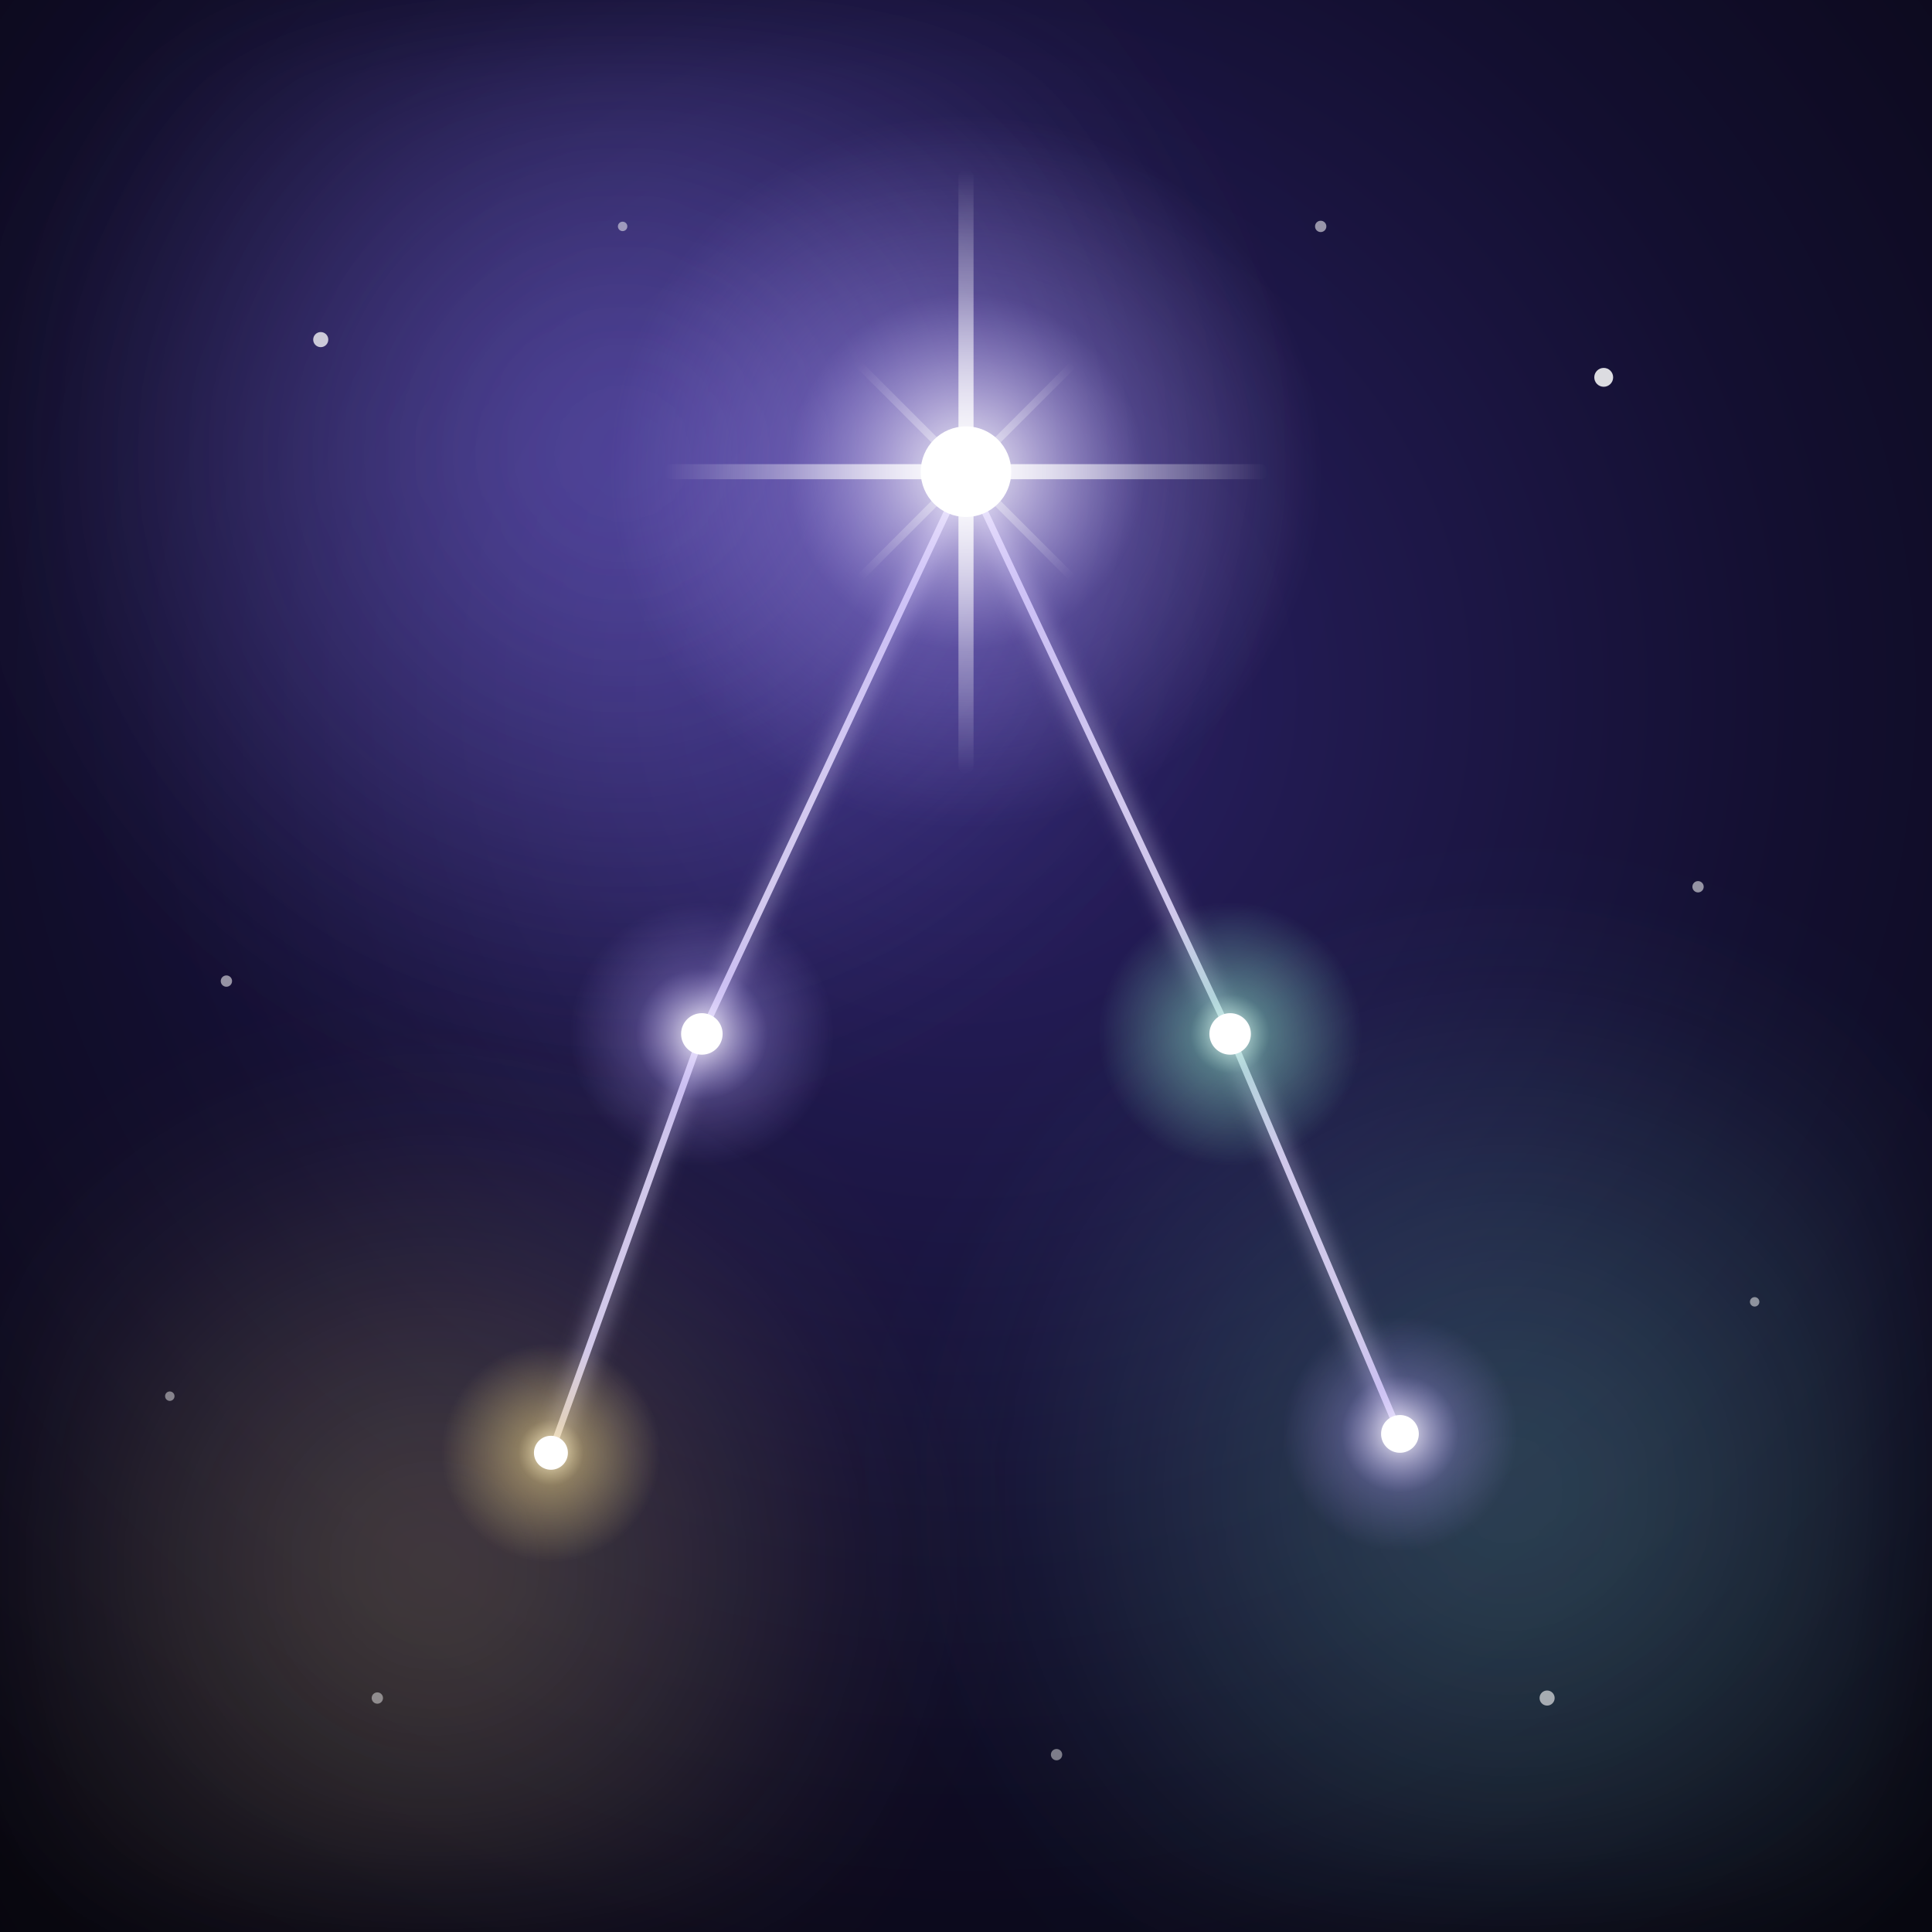
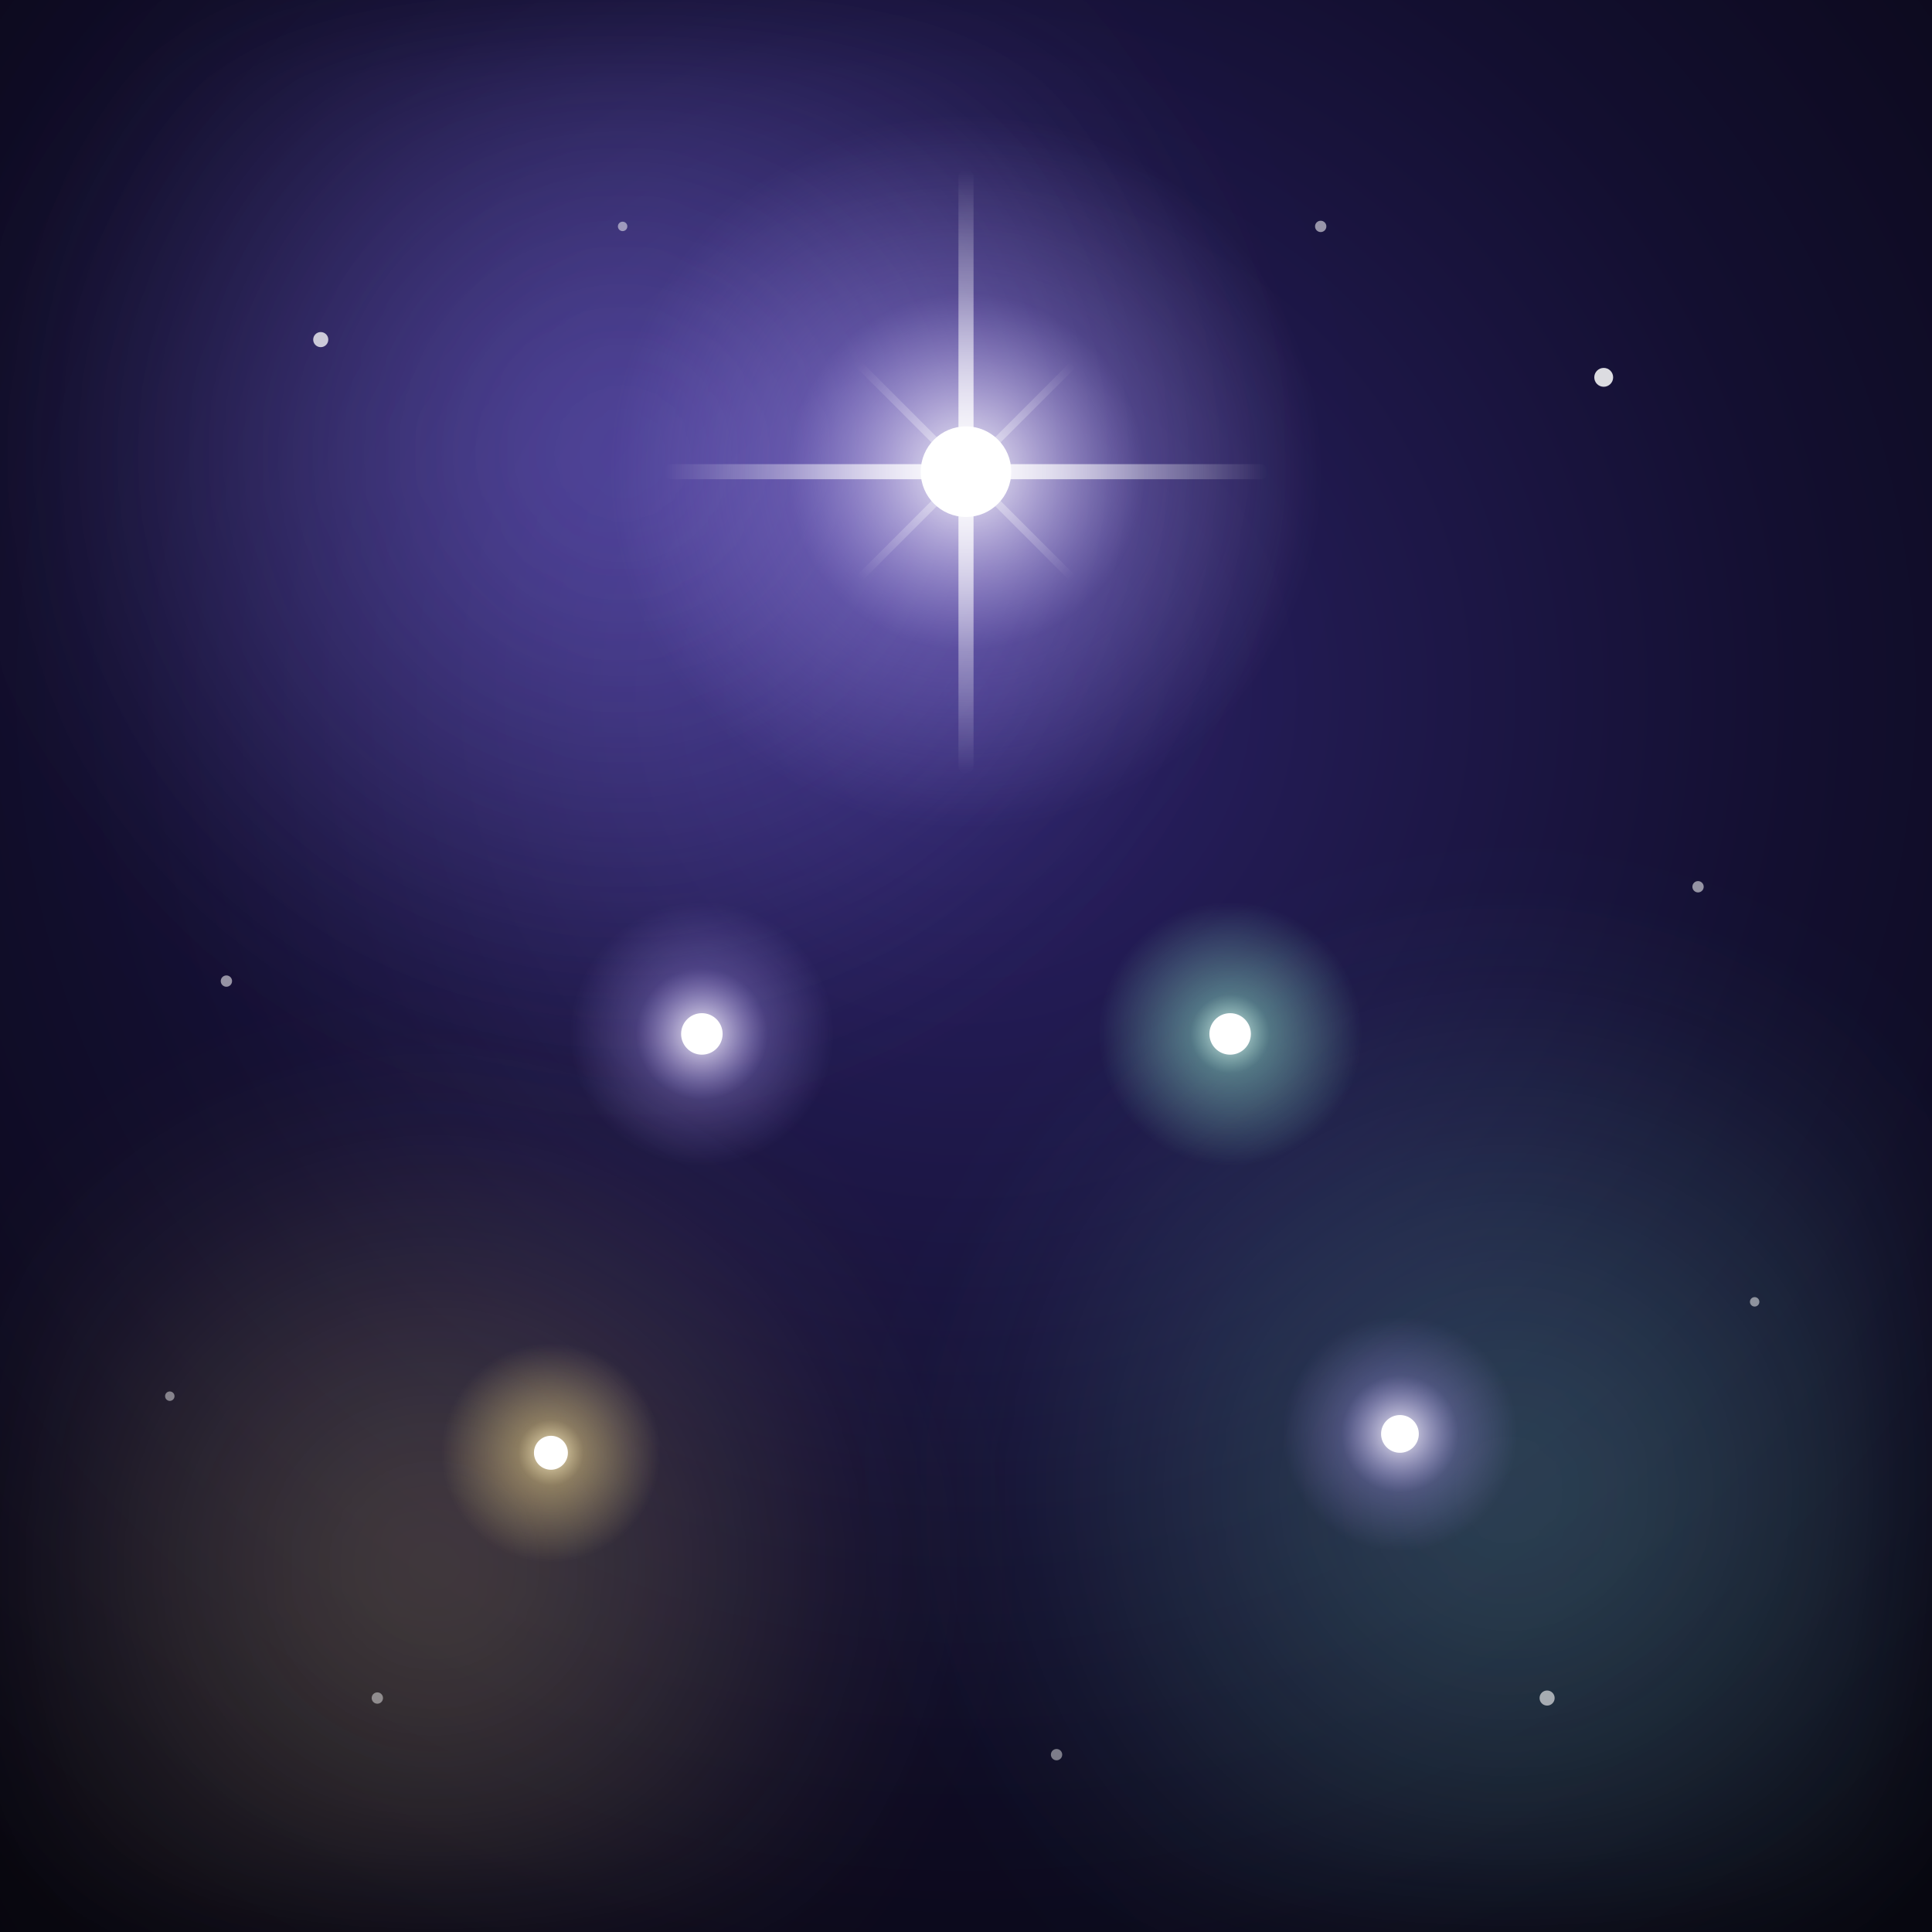
<svg xmlns="http://www.w3.org/2000/svg" viewBox="0 0 1024 1024" width="1024" height="1024">
  <defs>
    <radialGradient id="bg" cx="50%" cy="36%" r="78%">
      <stop offset="0" stop-color="#2b2266" />
      <stop offset=".55" stop-color="#130f30" />
      <stop offset="1" stop-color="#07060f" />
    </radialGradient>
    <radialGradient id="auraV" cx="50%" cy="50%" r="50%">
      <stop offset="0" stop-color="#8f7bff" stop-opacity=".5" />
      <stop offset="1" stop-color="#8f7bff" stop-opacity="0" />
    </radialGradient>
    <radialGradient id="auraT" cx="50%" cy="50%" r="50%">
      <stop offset="0" stop-color="#7fe0d6" stop-opacity=".28" />
      <stop offset="1" stop-color="#7fe0d6" stop-opacity="0" />
    </radialGradient>
    <radialGradient id="auraG" cx="50%" cy="50%" r="50%">
      <stop offset="0" stop-color="#f3d98b" stop-opacity=".26" />
      <stop offset="1" stop-color="#f3d98b" stop-opacity="0" />
    </radialGradient>
    <radialGradient id="halo" cx="50%" cy="50%" r="50%">
      <stop offset="0" stop-color="#ffffff" stop-opacity=".95" />
      <stop offset=".18" stop-color="#e6ddff" stop-opacity=".7" />
      <stop offset=".5" stop-color="#b9a6ff" stop-opacity=".25" />
      <stop offset="1" stop-color="#b9a6ff" stop-opacity="0" />
    </radialGradient>
    <radialGradient id="haloG" cx="50%" cy="50%" r="50%">
      <stop offset="0" stop-color="#fff4d1" stop-opacity=".95" />
      <stop offset=".3" stop-color="#f3d98b" stop-opacity=".45" />
      <stop offset="1" stop-color="#f3d98b" stop-opacity="0" />
    </radialGradient>
    <radialGradient id="haloT" cx="50%" cy="50%" r="50%">
      <stop offset="0" stop-color="#eafff8" stop-opacity=".95" />
      <stop offset=".3" stop-color="#8fe3c8" stop-opacity=".45" />
      <stop offset="1" stop-color="#8fe3c8" stop-opacity="0" />
    </radialGradient>
    <linearGradient id="flareH" x1="0" y1="0" x2="1" y2="0">
      <stop offset="0" stop-color="#fff" stop-opacity="0" />
      <stop offset=".5" stop-color="#fff" stop-opacity=".95" />
      <stop offset="1" stop-color="#fff" stop-opacity="0" />
    </linearGradient>
    <linearGradient id="flareV" x1="0" y1="0" x2="0" y2="1">
      <stop offset="0" stop-color="#fff" stop-opacity="0" />
      <stop offset=".5" stop-color="#fff" stop-opacity=".95" />
      <stop offset="1" stop-color="#fff" stop-opacity="0" />
    </linearGradient>
    <filter id="blur" x="-50%" y="-50%" width="200%" height="200%">
      <feGaussianBlur stdDeviation="44" />
    </filter>
    <filter id="glowline" x="-20%" y="-20%" width="140%" height="140%">
      <feGaussianBlur stdDeviation="5" />
    </filter>
  </defs>
  <rect width="1024" height="1024" fill="url(#bg)" />
  <circle cx="330" cy="240" r="330" fill="url(#auraV)" filter="url(#blur)" />
  <circle cx="800" cy="790" r="300" fill="url(#auraT)" filter="url(#blur)" />
  <circle cx="230" cy="830" r="260" fill="url(#auraG)" filter="url(#blur)" />
  <g fill="#fff">
    <circle cx="170" cy="180" r="4" opacity=".75" />
    <circle cx="850" cy="200" r="5" opacity=".85" />
    <circle cx="900" cy="470" r="3" opacity=".55" />
    <circle cx="120" cy="520" r="3" opacity=".55" />
    <circle cx="820" cy="900" r="4" opacity=".6" />
    <circle cx="200" cy="900" r="3" opacity=".45" />
    <circle cx="700" cy="120" r="3" opacity=".55" />
    <circle cx="330" cy="120" r="2.5" opacity=".5" />
    <circle cx="930" cy="690" r="2.5" opacity=".5" />
    <circle cx="90" cy="740" r="2.5" opacity=".45" />
    <circle cx="560" cy="930" r="3" opacity=".45" />
  </g>
-   <g stroke="#e6ddff" stroke-linecap="round" fill="none">
-     <g stroke-width="10" opacity=".35" filter="url(#glowline)">
-       <path d="M512 250 L372 548 L292 770 M512 250 L652 548 L742 760" />
-     </g>
-     <g stroke-width="3.5" opacity=".85">
-       <path d="M512 250 L372 548 L292 770 M512 250 L652 548 L742 760" />
-     </g>
-   </g>
  <circle cx="372" cy="548" r="70" fill="url(#halo)" />
  <circle cx="372" cy="548" r="11" fill="#fff" />
  <circle cx="652" cy="548" r="70" fill="url(#haloT)" />
  <circle cx="652" cy="548" r="11" fill="#fff" />
  <circle cx="292" cy="770" r="58" fill="url(#haloG)" />
  <circle cx="292" cy="770" r="9" fill="#fff" />
  <circle cx="742" cy="760" r="62" fill="url(#halo)" />
  <circle cx="742" cy="760" r="10" fill="#fff" />
  <circle cx="512" cy="250" r="190" fill="url(#halo)" />
  <rect x="352" y="246" width="320" height="8" rx="4" fill="url(#flareH)" />
  <rect x="508" y="90" width="8" height="320" rx="4" fill="url(#flareV)" />
  <g transform="rotate(45 512 250)" opacity=".5">
    <rect x="432" y="248" width="160" height="4" rx="2" fill="url(#flareH)" />
    <rect x="510" y="170" width="4" height="160" rx="2" fill="url(#flareV)" />
  </g>
  <circle cx="512" cy="250" r="24" fill="#fff" />
</svg>
